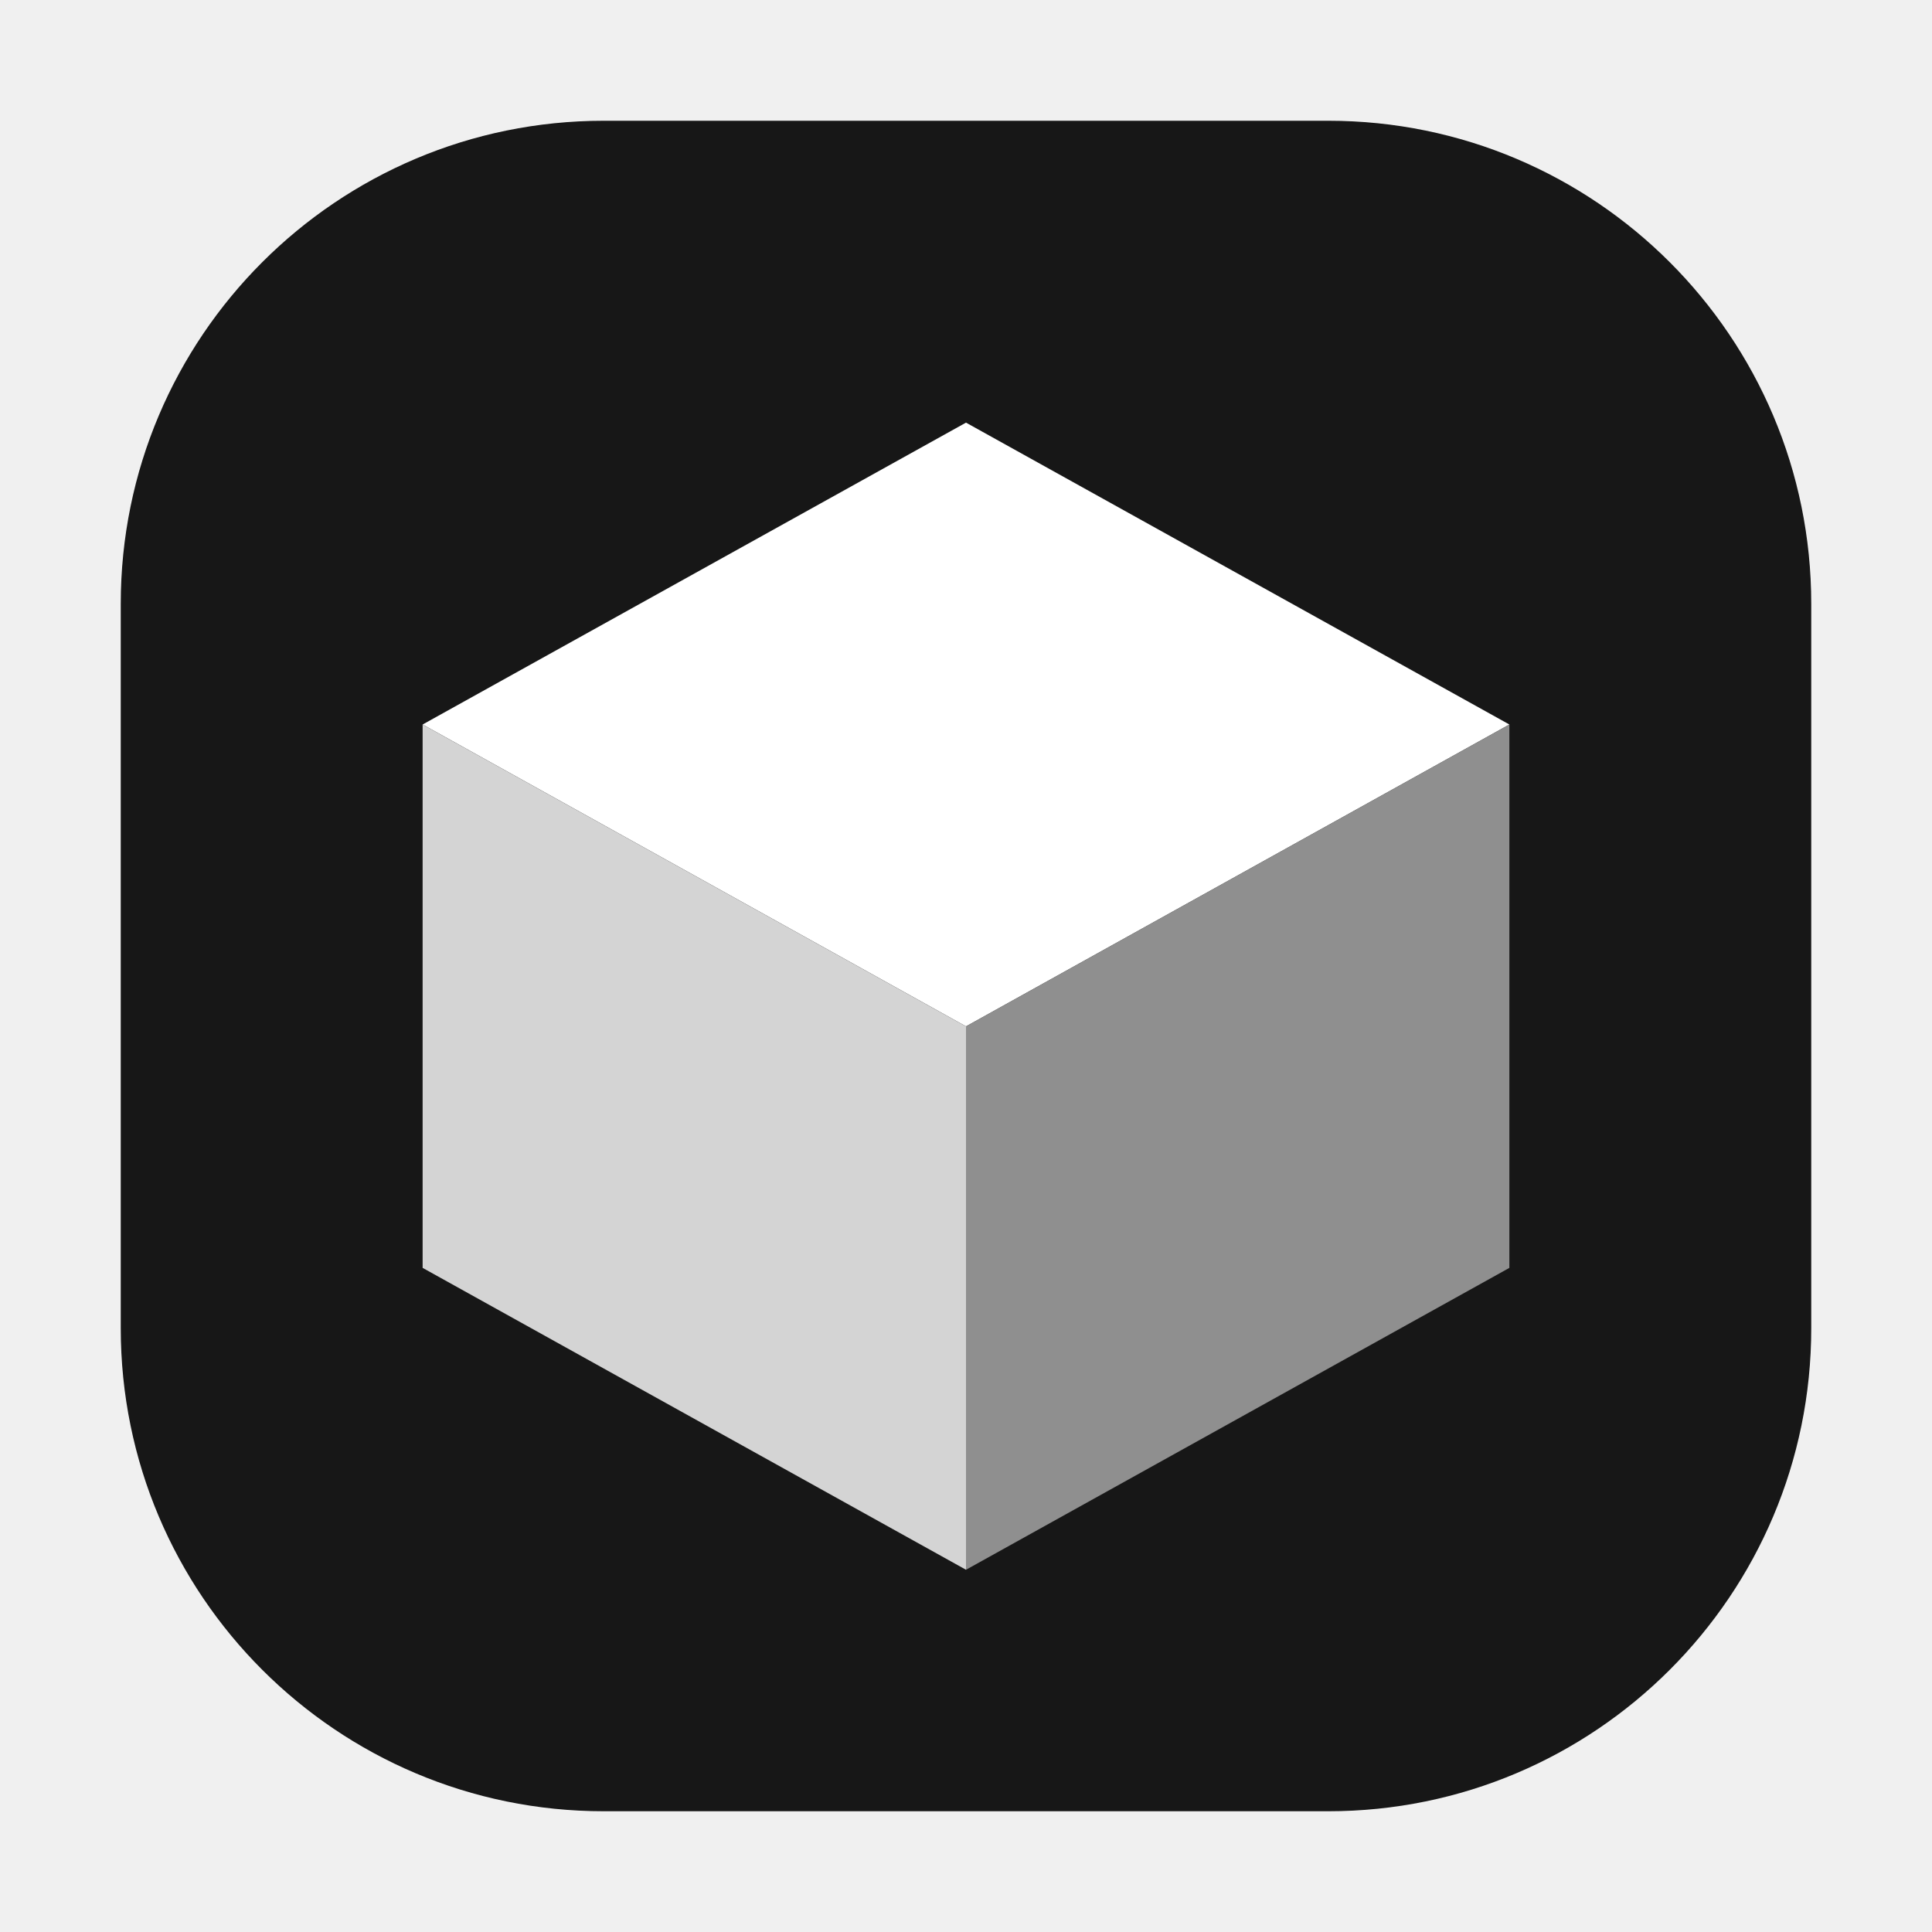
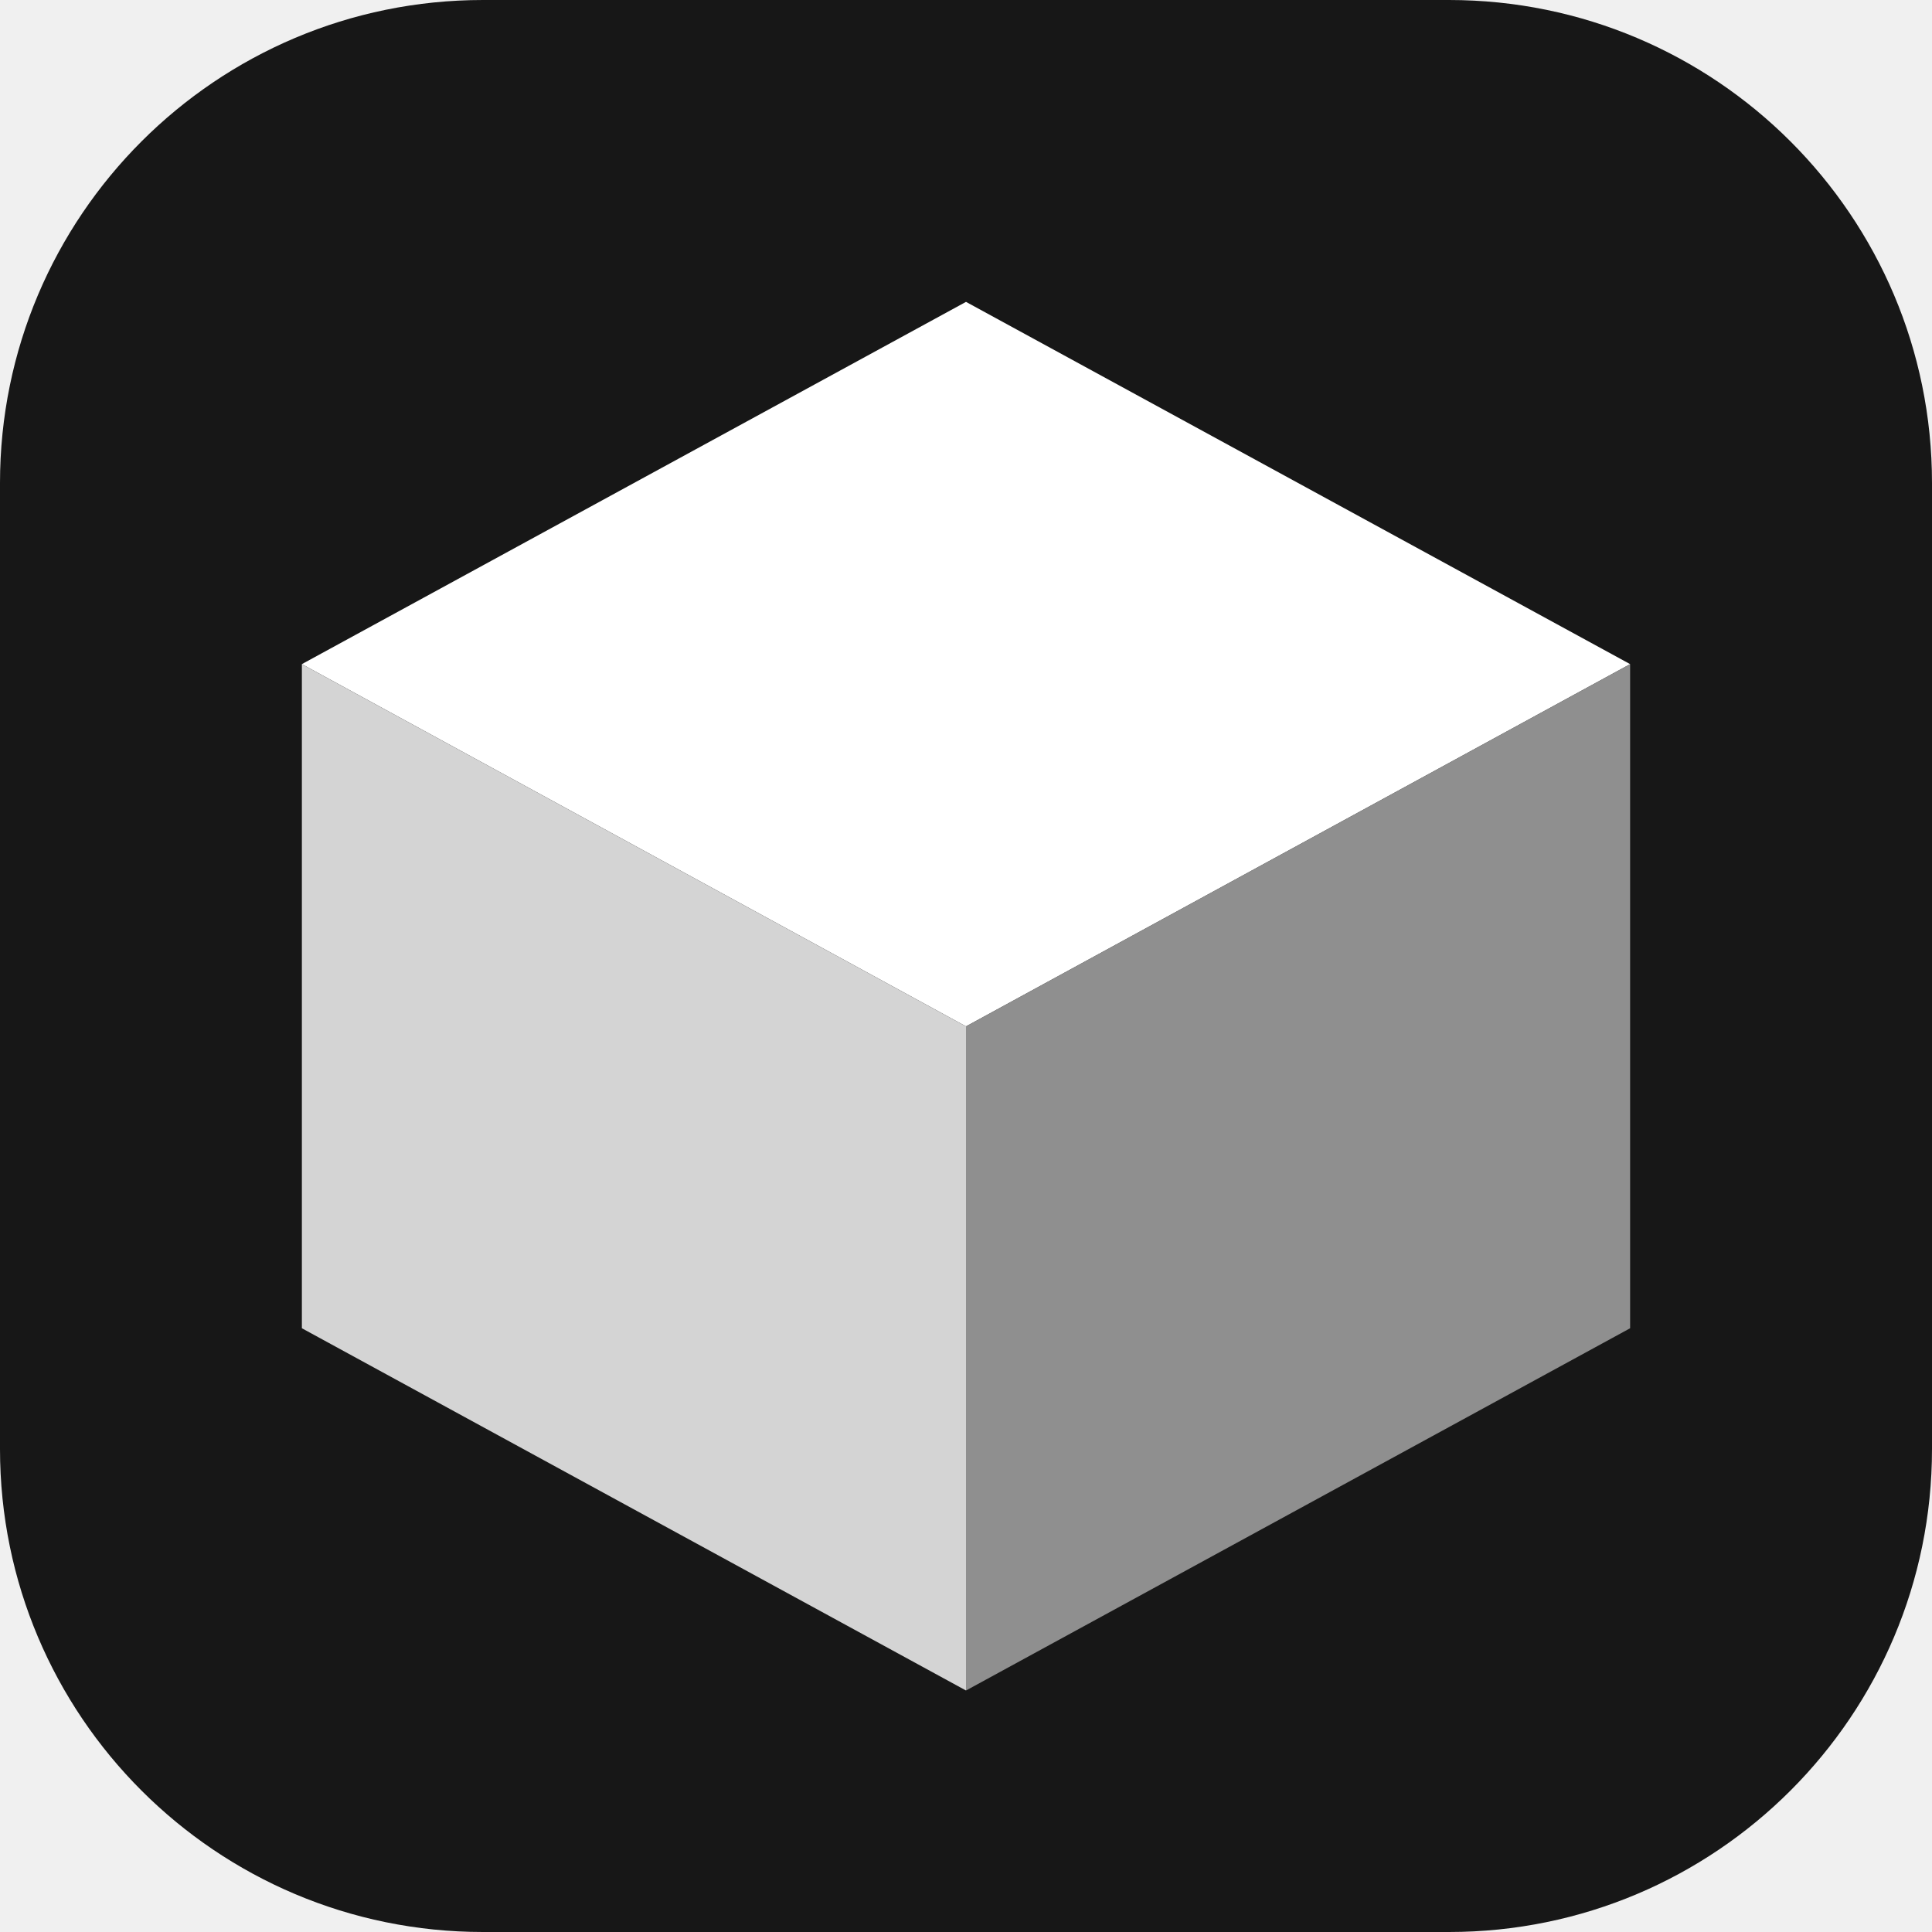
<svg xmlns="http://www.w3.org/2000/svg" viewBox="0 0 32 32" role="img" aria-label="Balanja">
-   <rect x="2" y="2" width="28" height="28" rx="8" fill="#171717" />
-   <path d="m16 7 9 5-9 5-9-5 9-5Z" fill="#fff" />
-   <path d="m7 12 9 5v9l-9-5v-9Z" fill="#d4d4d4" />
-   <path d="m25 12-9 5v9l9-5v-9Z" fill="#8f8f8f" />
+   <rect width="32" height="32" rx="8" fill="#171717" />
+   <path d="m16 5 11 6-11 6-11-6 11-6Z" fill="#fff" />
+   <path d="m5 11 11 6v11L5 22V11Z" fill="#d4d4d4" />
+   <path d="m27 11-11 6v11l11-6V11Z" fill="#8f8f8f" />
</svg>
